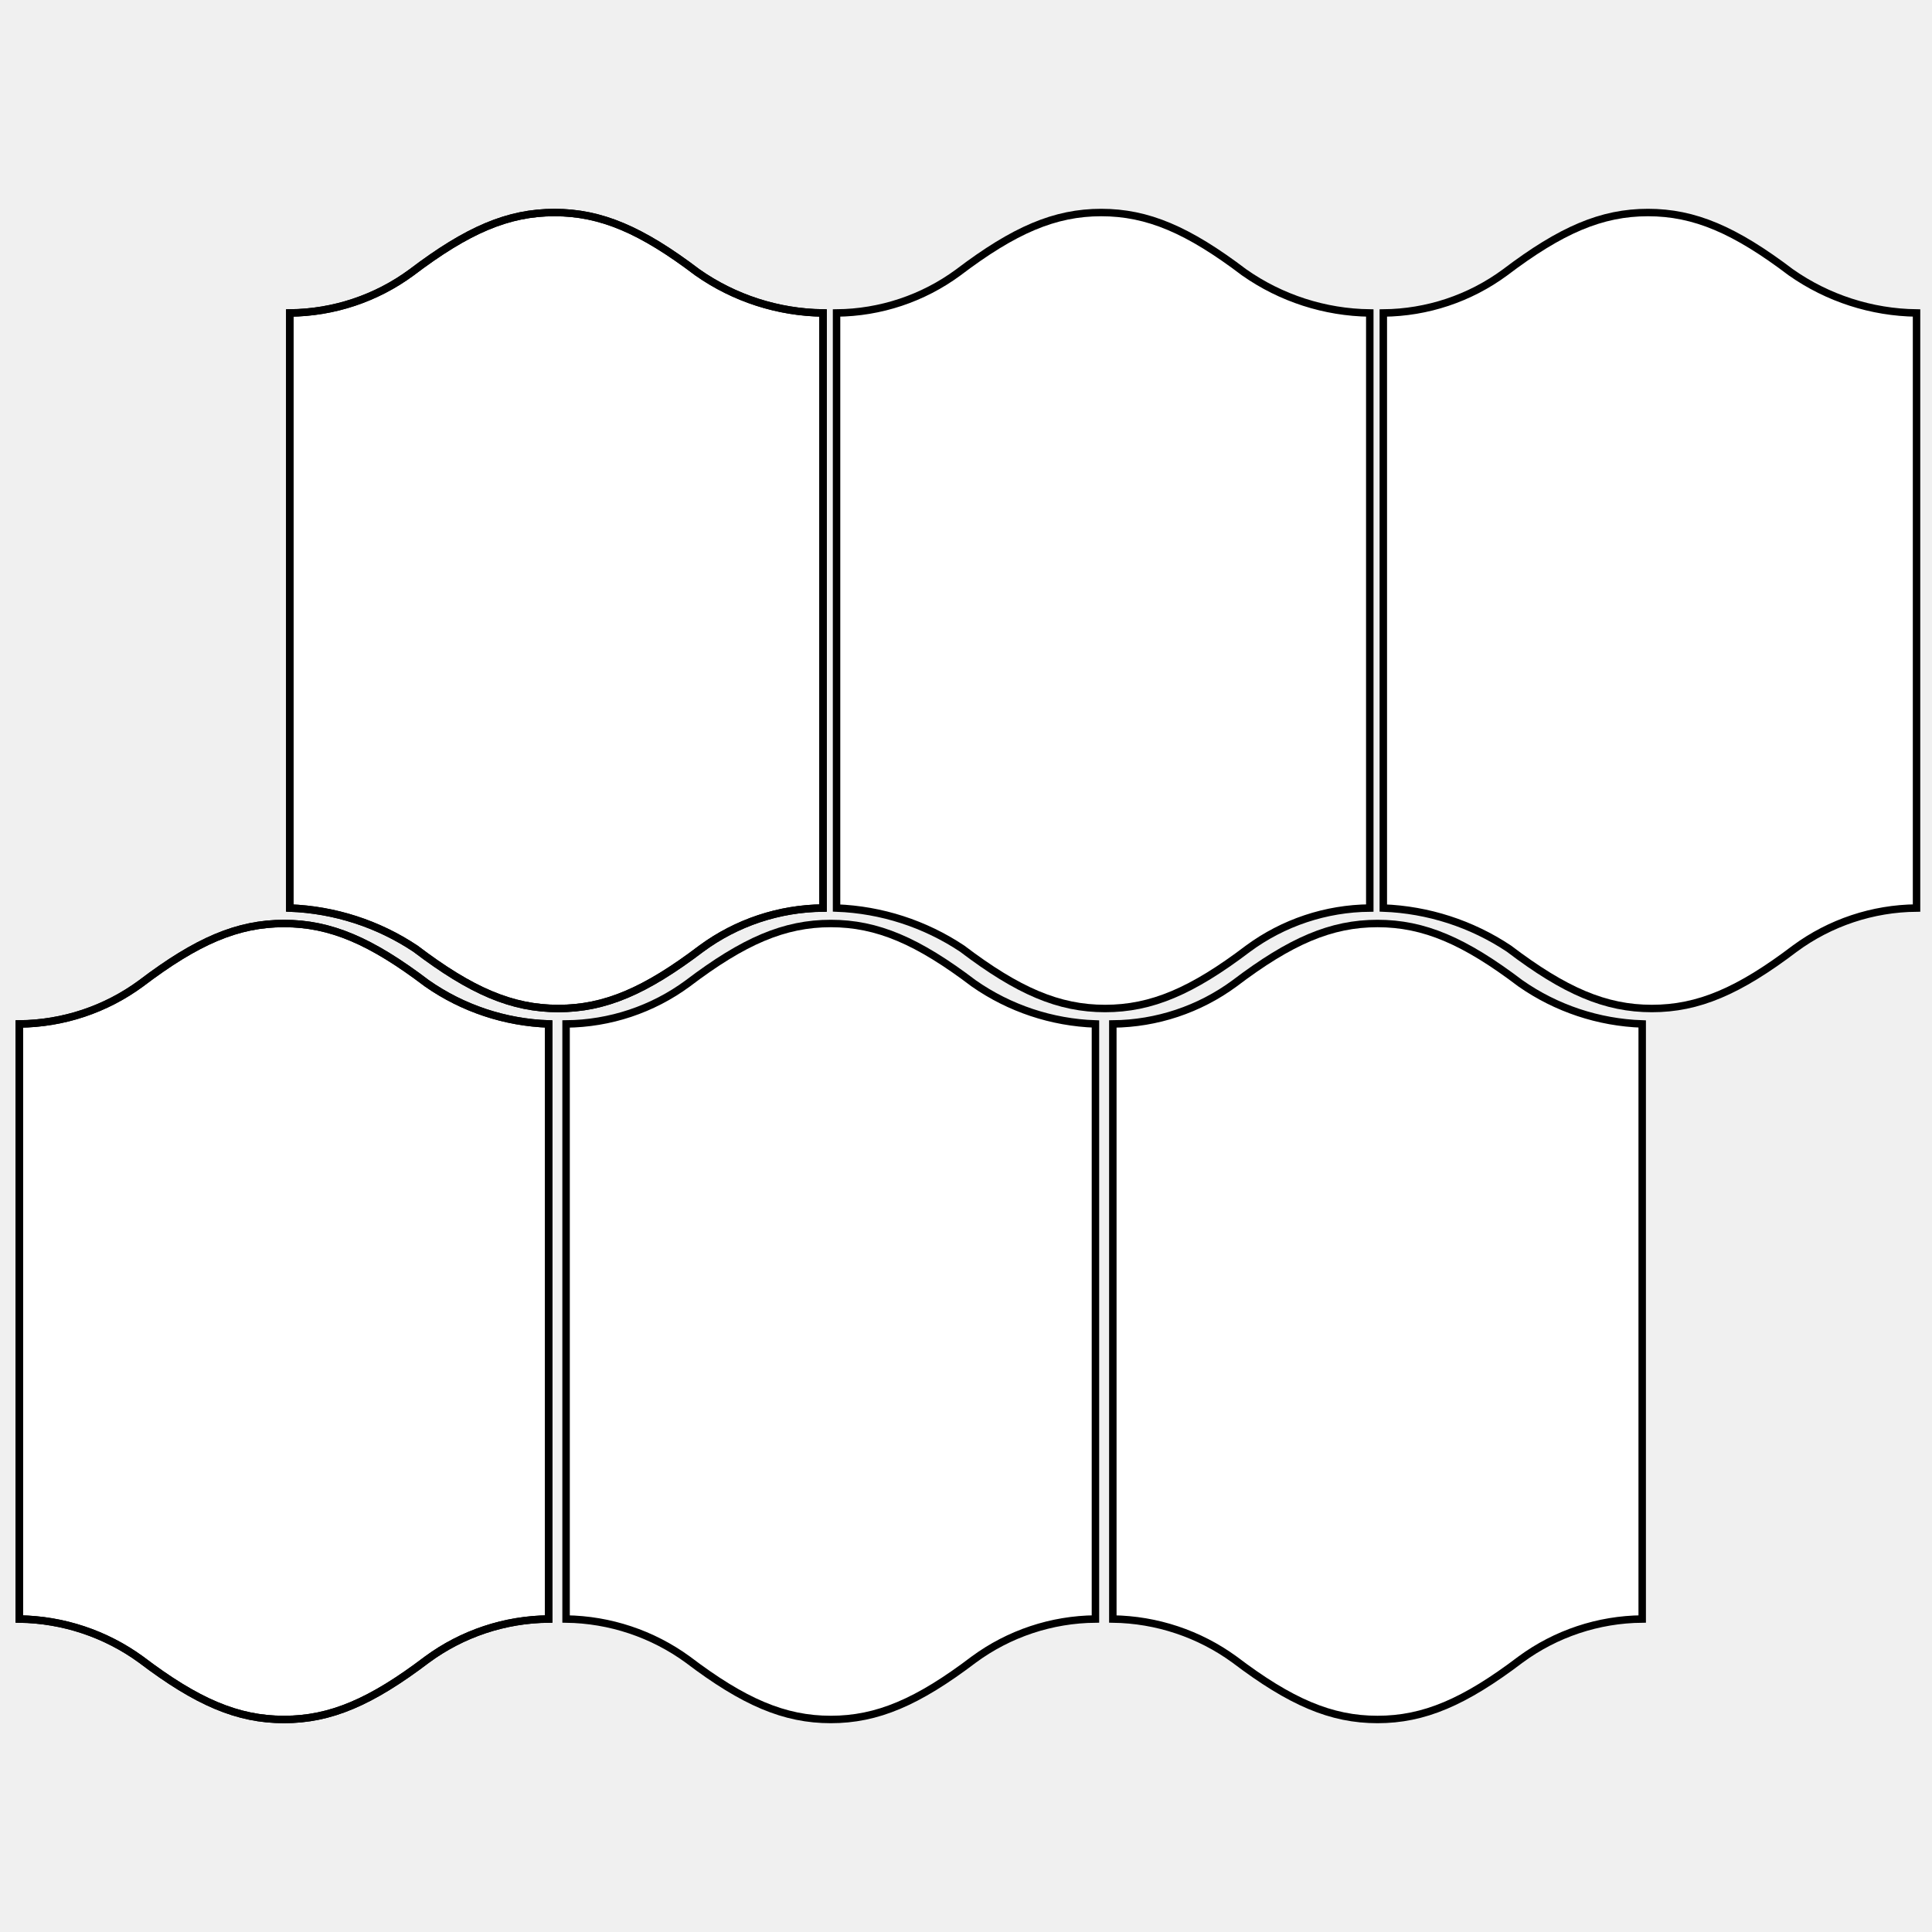
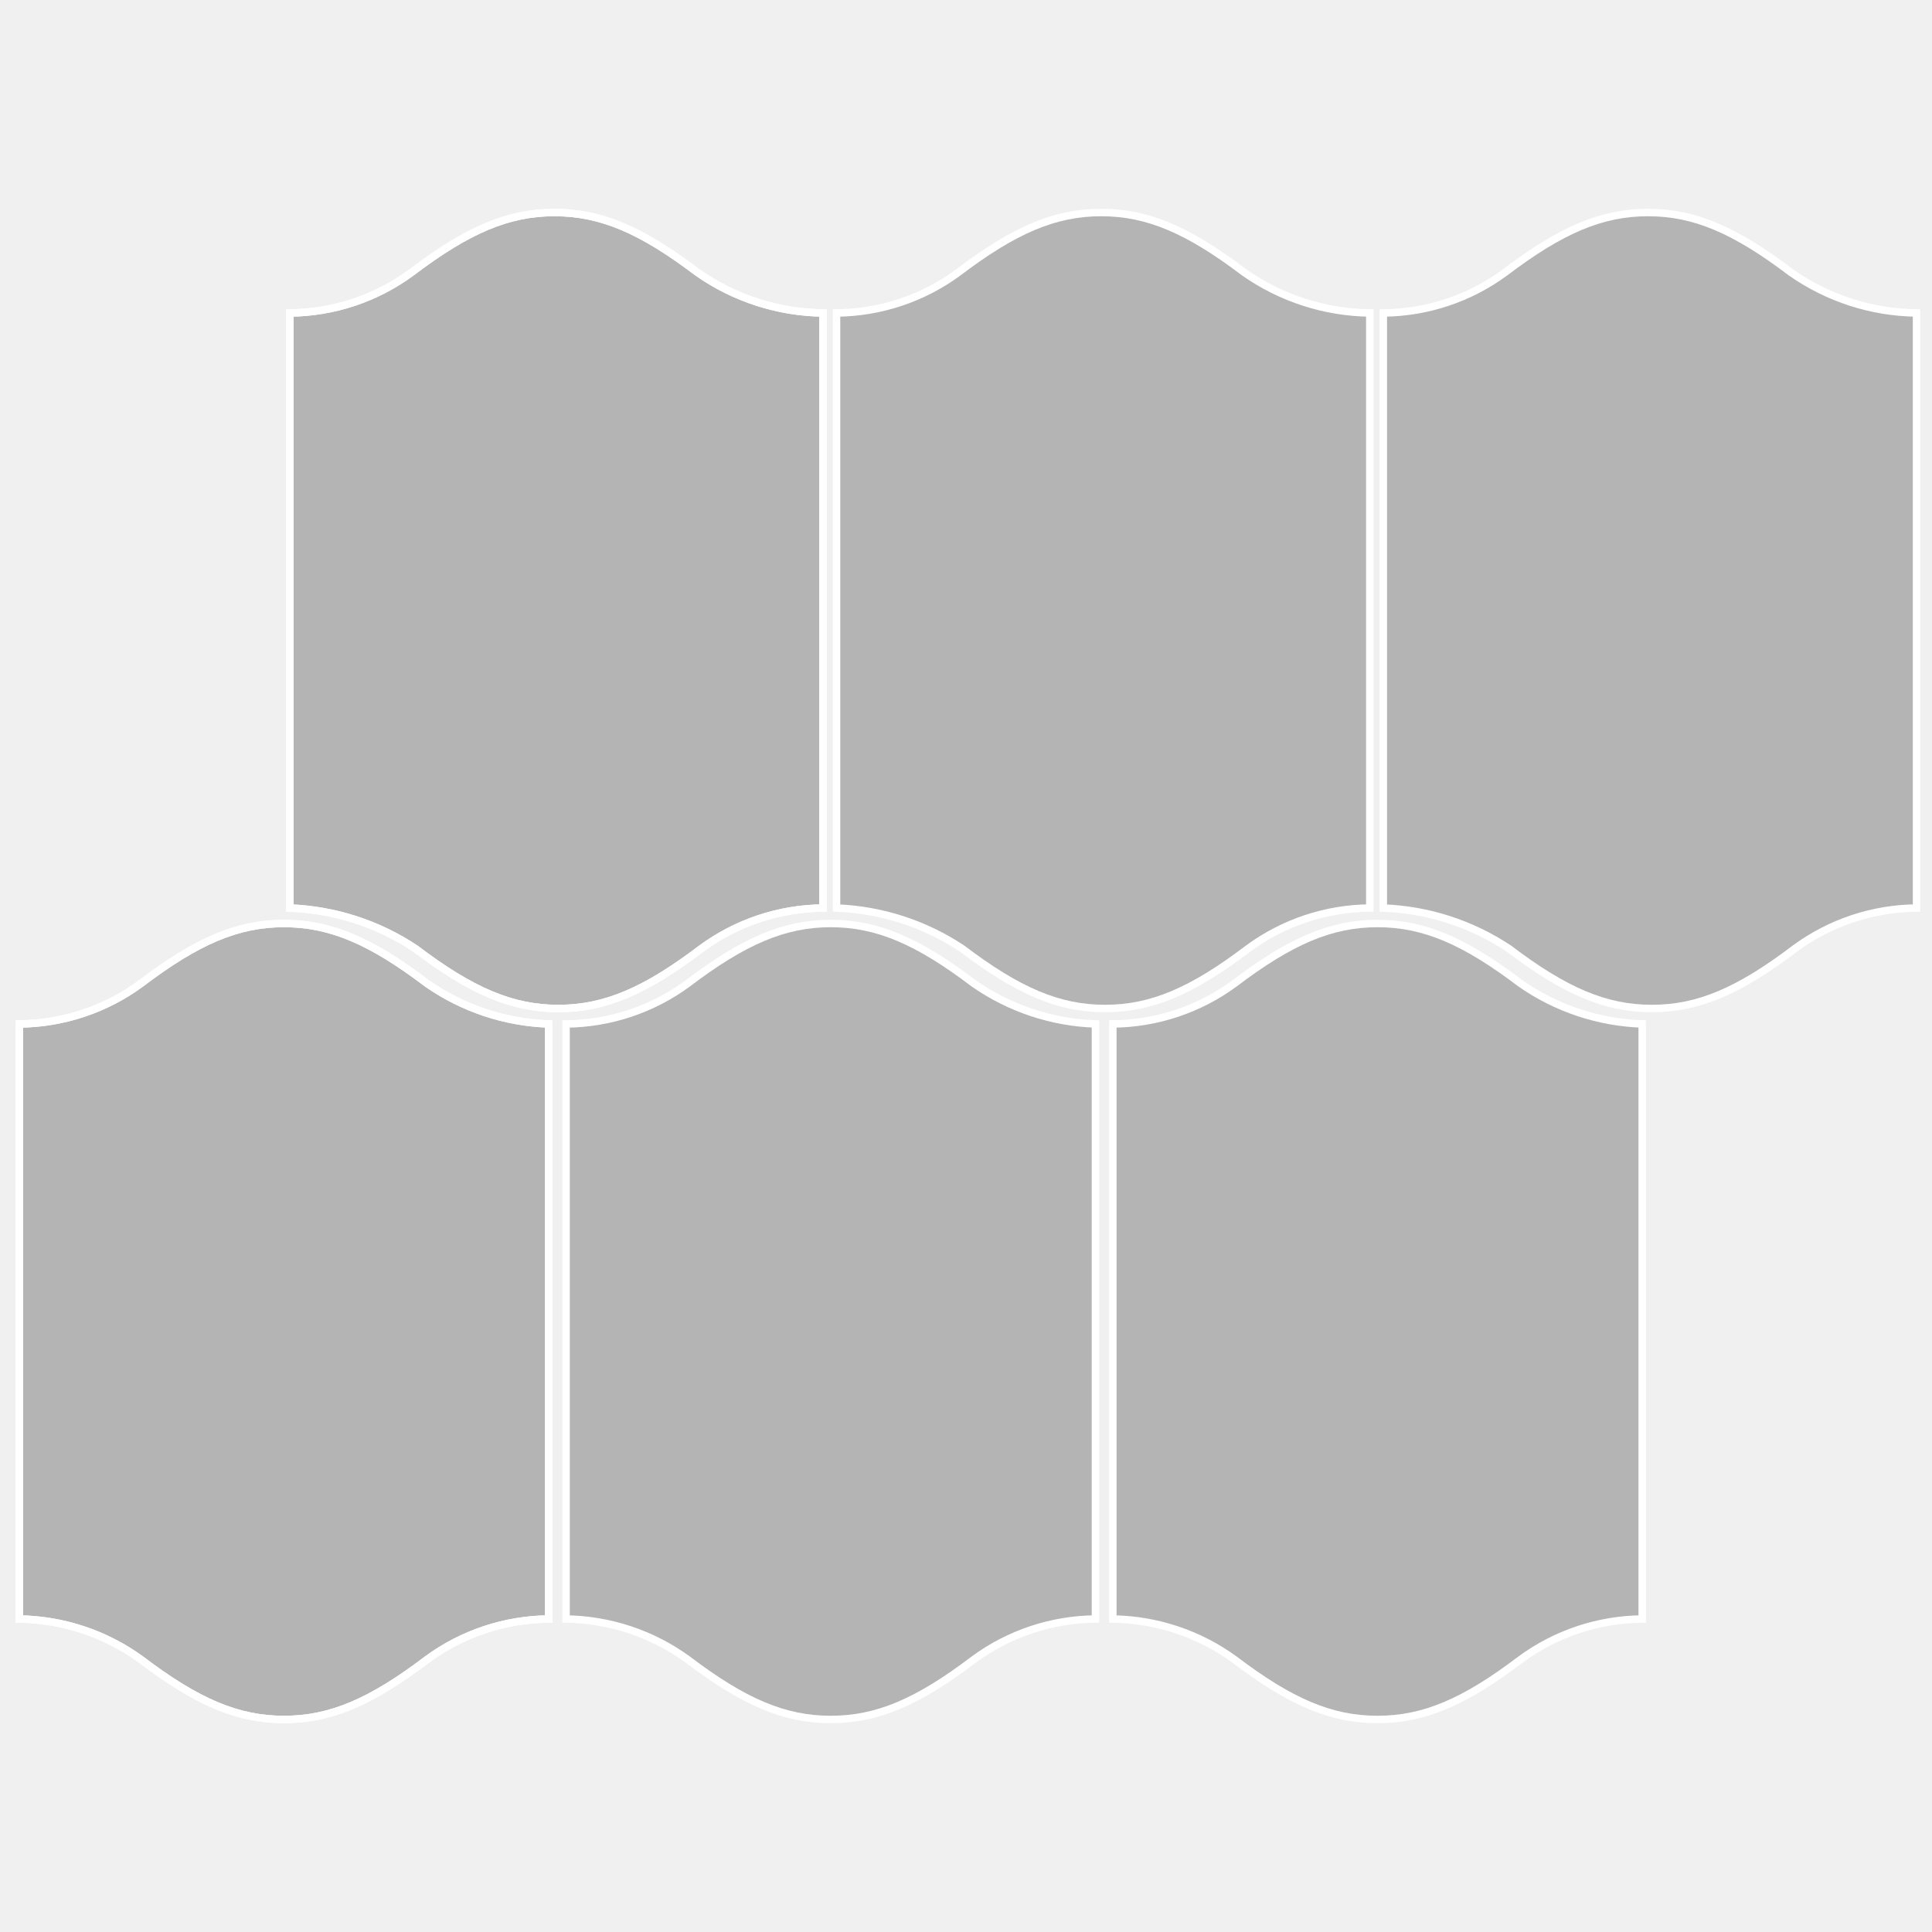
<svg xmlns="http://www.w3.org/2000/svg" id="f14d705e-9872-4c99-98f0-56d400c319d2" data-name="a525e934-690d-4aef-a897-9e683fe4aae0" viewBox="0 0 100 100">
-   <path d="M42.6,16.2V47a10.779,10.779,0,0,0-6.3,2.1c-2.9,2.2-5,3.1-7.4,3.1s-4.5-.9-7.4-3.1A12.59,12.59,0,0,0,15,47V16.2a10.779,10.779,0,0,0,6.3-2.1c2.9-2.2,5-3.1,7.4-3.1s4.5.9,7.4,3.1A11.58,11.58,0,0,0,42.6,16.2Z" fill="#fff" stroke="#000" stroke-width="0.386" />
-   <path d="M70.9,16.2V47a10.779,10.779,0,0,0-6.3,2.1c-2.9,2.2-5,3.1-7.4,3.1s-4.5-.9-7.4-3.1A12.59,12.59,0,0,0,43.3,47V16.2a10.779,10.779,0,0,0,6.3-2.1c2.9-2.2,5-3.1,7.4-3.1s4.5.9,7.4,3.1A11.58,11.58,0,0,0,70.9,16.2Z" fill="#fff" stroke="#000" stroke-width="0.386" />
-   <path d="M99.2,16.2V47a10.779,10.779,0,0,0-6.3,2.1c-2.9,2.2-5,3.1-7.4,3.1s-4.5-.9-7.4-3.1A12.59,12.59,0,0,0,71.6,47V16.2a10.779,10.779,0,0,0,6.3-2.1c2.9-2.2,5-3.1,7.4-3.1s4.5.9,7.4,3.1A11.58,11.58,0,0,0,99.2,16.2Z" fill="#fff" stroke="#000" stroke-width="0.386" />
-   <path d="M42.6,16.2V47a10.779,10.779,0,0,0-6.3,2.1c-2.9,2.2-5,3.1-7.4,3.1s-4.5-.9-7.4-3.1A12.59,12.59,0,0,0,15,47V16.2a10.779,10.779,0,0,0,6.3-2.1c2.9-2.2,5-3.1,7.4-3.1s4.5.9,7.4,3.1A11.58,11.58,0,0,0,42.6,16.2Z" fill="none" stroke="#000" stroke-width="0.386" />
-   <path d="M28.4,53V83.8a10.779,10.779,0,0,0-6.3,2.1c-2.9,2.2-5,3.1-7.4,3.1s-4.5-.9-7.4-3.1A10.956,10.956,0,0,0,1,83.8V53a10.779,10.779,0,0,0,6.3-2.1c2.9-2.2,5-3.1,7.4-3.1s4.5.9,7.4,3.1A11.688,11.688,0,0,0,28.4,53Z" fill="#fff" stroke="#000" stroke-width="0.386" />
-   <path d="M56.7,53V83.8a10.779,10.779,0,0,0-6.3,2.1c-2.9,2.2-5,3.1-7.4,3.1s-4.5-.9-7.4-3.1a10.956,10.956,0,0,0-6.3-2.1V53a10.779,10.779,0,0,0,6.3-2.1c2.9-2.2,5-3.1,7.4-3.1s4.5.9,7.4,3.1A11.688,11.688,0,0,0,56.7,53Z" fill="#fff" stroke="#000" stroke-width="0.386" />
-   <path d="M85,53V83.8a10.779,10.779,0,0,0-6.3,2.1c-2.9,2.2-5,3.1-7.4,3.1s-4.5-.9-7.4-3.1a10.956,10.956,0,0,0-6.3-2.1V53a10.779,10.779,0,0,0,6.3-2.1c2.9-2.2,5-3.1,7.4-3.1s4.5.9,7.4,3.1A11.688,11.688,0,0,0,85,53Z" fill="#fff" stroke="#000" stroke-width="0.386" />
-   <path d="M28.4,53V83.8a10.779,10.779,0,0,0-6.3,2.1c-2.9,2.2-5,3.1-7.4,3.1s-4.5-.9-7.4-3.1A10.956,10.956,0,0,0,1,83.8V53a10.779,10.779,0,0,0,6.3-2.1c2.9-2.2,5-3.1,7.4-3.1s4.5.9,7.4,3.1A11.688,11.688,0,0,0,28.4,53Z" fill="none" stroke="#000" stroke-width="0.386" />
+   <path d="M42.6,16.2V47a10.779,10.779,0,0,0-6.3,2.1c-2.9,2.2-5,3.1-7.4,3.1s-4.5-.9-7.4-3.1A12.59,12.59,0,0,0,15,47V16.2a10.779,10.779,0,0,0,6.3-2.1c2.9-2.2,5-3.1,7.4-3.1s4.5.9,7.4,3.1A11.58,11.58,0,0,0,42.6,16.2Z" fill="#b4b4b4" stroke="#fff" stroke-width="0.386" />
+   <path d="M70.9,16.2V47a10.779,10.779,0,0,0-6.3,2.1c-2.9,2.2-5,3.1-7.4,3.1s-4.5-.9-7.4-3.1A12.59,12.59,0,0,0,43.3,47V16.2a10.779,10.779,0,0,0,6.3-2.1c2.9-2.2,5-3.1,7.4-3.1s4.5.9,7.4,3.1A11.58,11.58,0,0,0,70.9,16.2Z" fill="#b4b4b4" stroke="#fff" stroke-width="0.386" />
+   <path d="M99.2,16.2V47a10.779,10.779,0,0,0-6.3,2.1c-2.9,2.2-5,3.1-7.4,3.1s-4.5-.9-7.4-3.1A12.59,12.59,0,0,0,71.6,47V16.2a10.779,10.779,0,0,0,6.3-2.1c2.9-2.2,5-3.1,7.4-3.1s4.5.9,7.4,3.1A11.58,11.58,0,0,0,99.2,16.2Z" fill="#b4b4b4" stroke="#fff" stroke-width="0.386" />
+   <path d="M42.6,16.2V47a10.779,10.779,0,0,0-6.3,2.1c-2.9,2.2-5,3.1-7.4,3.1s-4.5-.9-7.4-3.1A12.59,12.59,0,0,0,15,47V16.2a10.779,10.779,0,0,0,6.3-2.1c2.9-2.2,5-3.1,7.4-3.1s4.5.9,7.4,3.1A11.58,11.58,0,0,0,42.6,16.2Z" fill="none" stroke="#fff" stroke-width="0.386" />
+   <path d="M28.4,53V83.8a10.779,10.779,0,0,0-6.3,2.1c-2.9,2.2-5,3.1-7.4,3.1s-4.5-.9-7.4-3.1A10.956,10.956,0,0,0,1,83.8V53a10.779,10.779,0,0,0,6.3-2.1c2.9-2.2,5-3.1,7.4-3.1s4.5.9,7.4,3.1A11.688,11.688,0,0,0,28.4,53Z" fill="#b4b4b4" stroke="#fff" stroke-width="0.386" />
+   <path d="M56.7,53V83.8a10.779,10.779,0,0,0-6.3,2.1c-2.9,2.2-5,3.1-7.4,3.1s-4.5-.9-7.4-3.1a10.956,10.956,0,0,0-6.3-2.1V53a10.779,10.779,0,0,0,6.3-2.1c2.9-2.2,5-3.1,7.4-3.1s4.5.9,7.4,3.1A11.688,11.688,0,0,0,56.7,53Z" fill="#b4b4b4" stroke="#fff" stroke-width="0.386" />
+   <path d="M85,53V83.8a10.779,10.779,0,0,0-6.3,2.1c-2.9,2.2-5,3.1-7.4,3.1s-4.5-.9-7.4-3.1a10.956,10.956,0,0,0-6.3-2.1V53a10.779,10.779,0,0,0,6.3-2.1c2.9-2.2,5-3.1,7.4-3.1s4.5.9,7.4,3.1A11.688,11.688,0,0,0,85,53Z" fill="#b4b4b4" stroke="#fff" stroke-width="0.386" />
+   <path d="M28.4,53V83.8a10.779,10.779,0,0,0-6.3,2.1c-2.9,2.2-5,3.1-7.4,3.1s-4.5-.9-7.4-3.1A10.956,10.956,0,0,0,1,83.8V53a10.779,10.779,0,0,0,6.3-2.1c2.9-2.2,5-3.1,7.4-3.1s4.5.9,7.4,3.1A11.688,11.688,0,0,0,28.4,53Z" fill="none" stroke="#fff" stroke-width="0.386" />
</svg>
